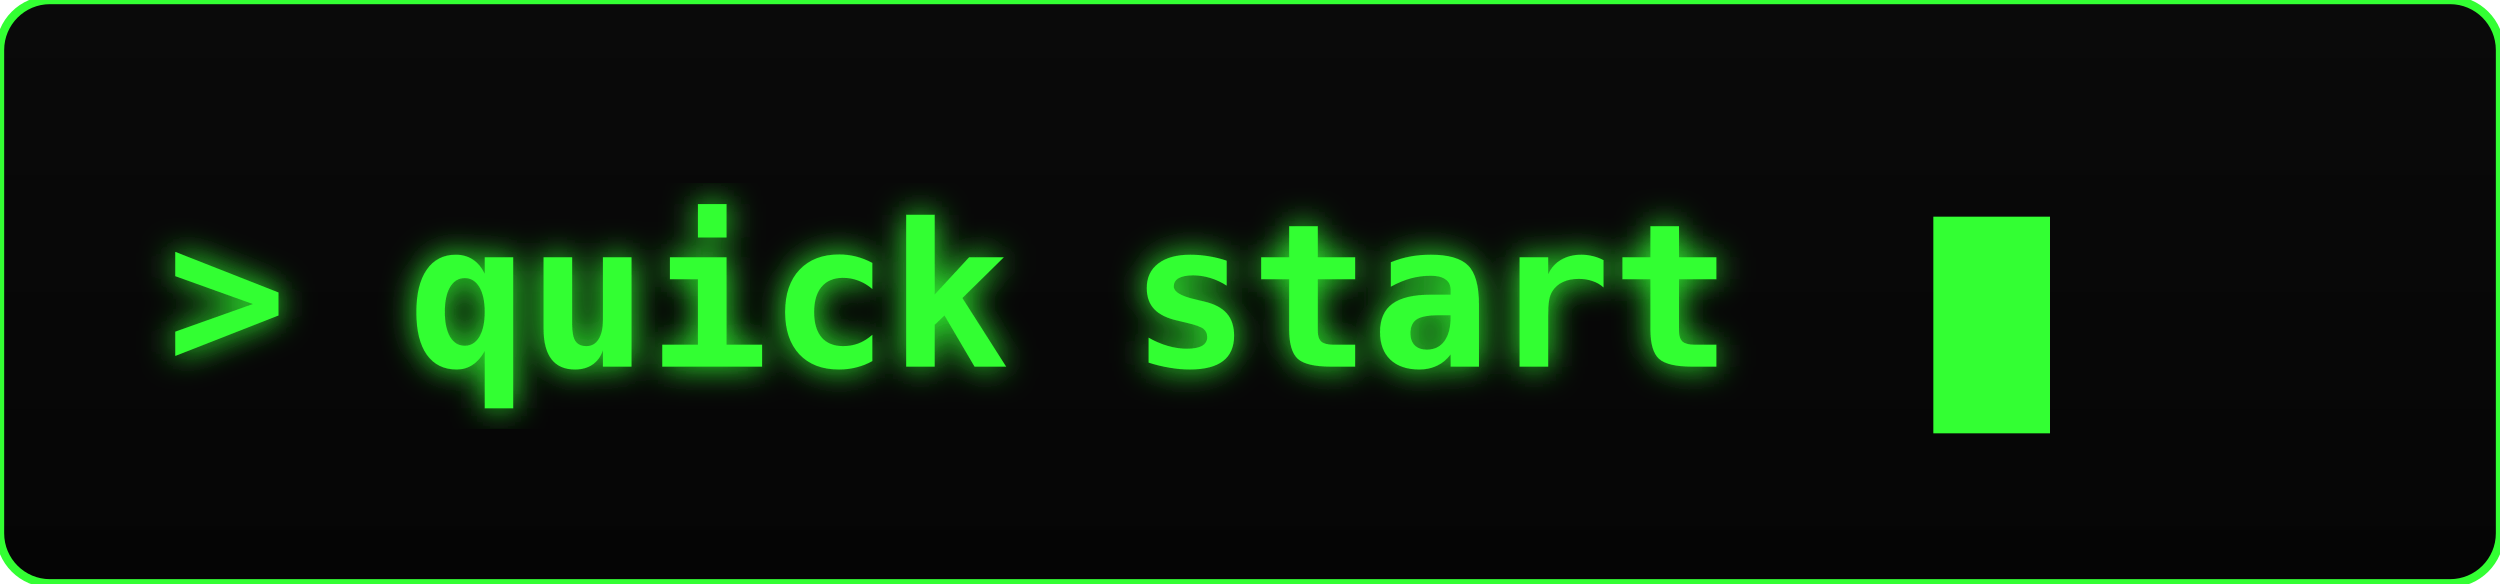
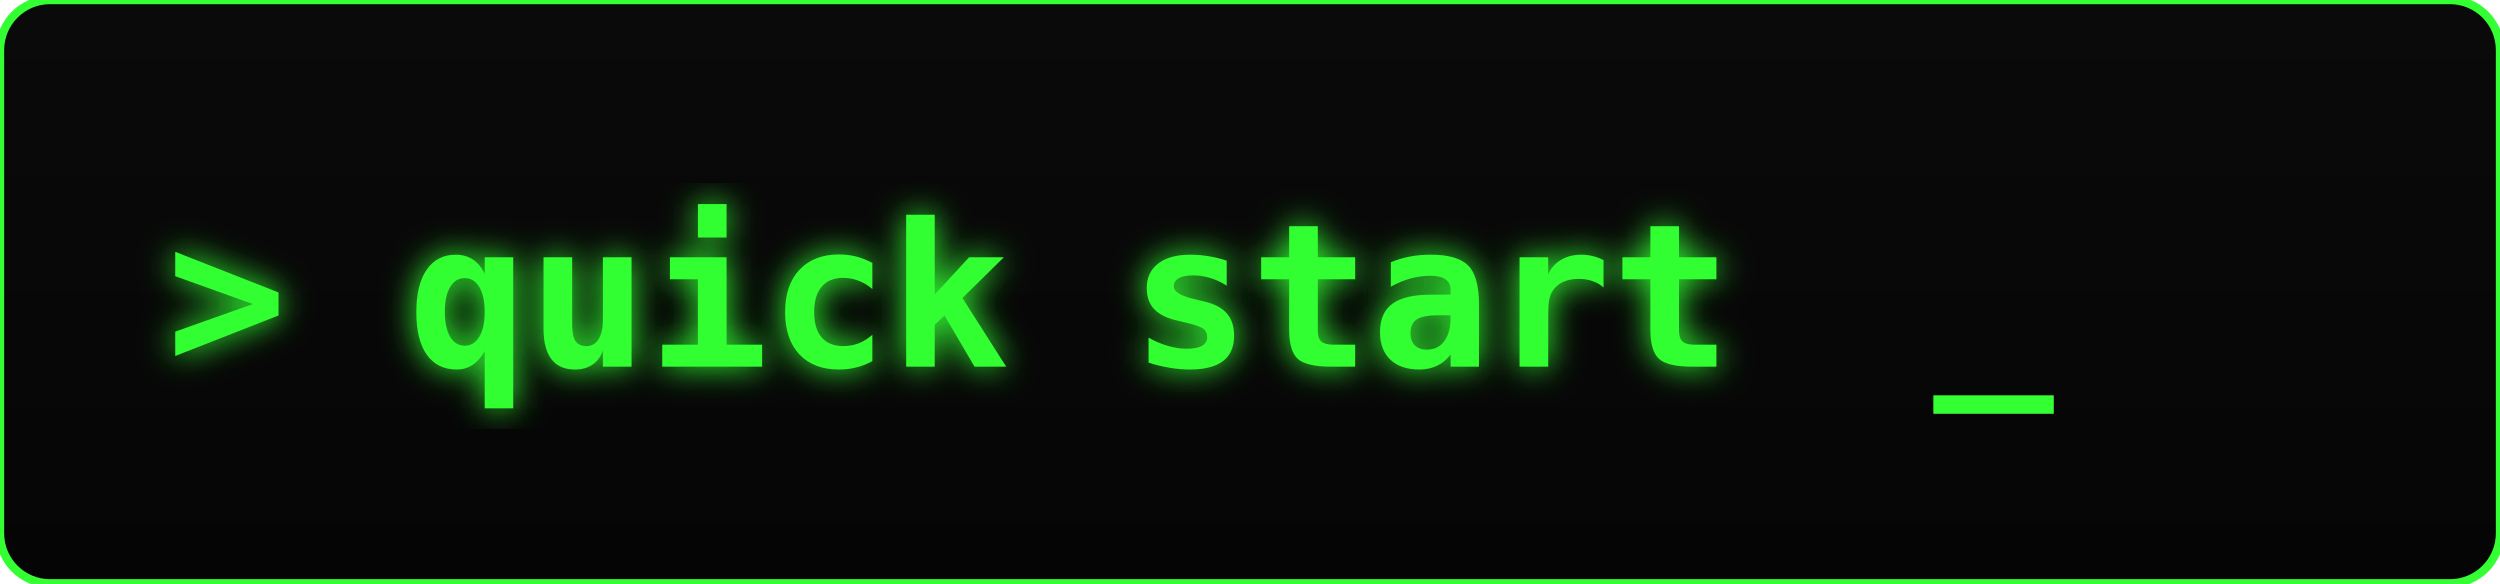
<svg xmlns="http://www.w3.org/2000/svg" width="300" height="70" viewBox="0 0 300 70">
  <defs>
    <filter id="glow">
      <feGaussianBlur stdDeviation="2" result="coloredBlur" />
      <feMerge>
        <feMergeNode in="coloredBlur" />
        <feMergeNode in="SourceGraphic" />
      </feMerge>
    </filter>
    <linearGradient id="bg" x1="0%" y1="0%" x2="0%" y2="100%">
      <stop offset="0%" style="stop-color:#0a0a0a" />
      <stop offset="100%" style="stop-color:#050505" />
    </linearGradient>
  </defs>
  <rect width="300" height="70" rx="6" fill="url(#bg)" stroke="#33ff33" stroke-width="1" />
  <text x="20" y="44" font-family="monospace" font-size="24" font-weight="bold" fill="#33ff33" filter="url(#glow)">&gt; quick start</text>
-   <rect x="232" y="26" width="14" height="26" fill="#33ff33">
+   <text x="232" y="44" font-family="monospace" font-size="24" font-weight="bold" fill="#33ff33">
+     _
    <animate attributeName="opacity" values="1;0;1" dur="1s" repeatCount="indefinite" />
-   </rect>
+   </text>
</svg>
